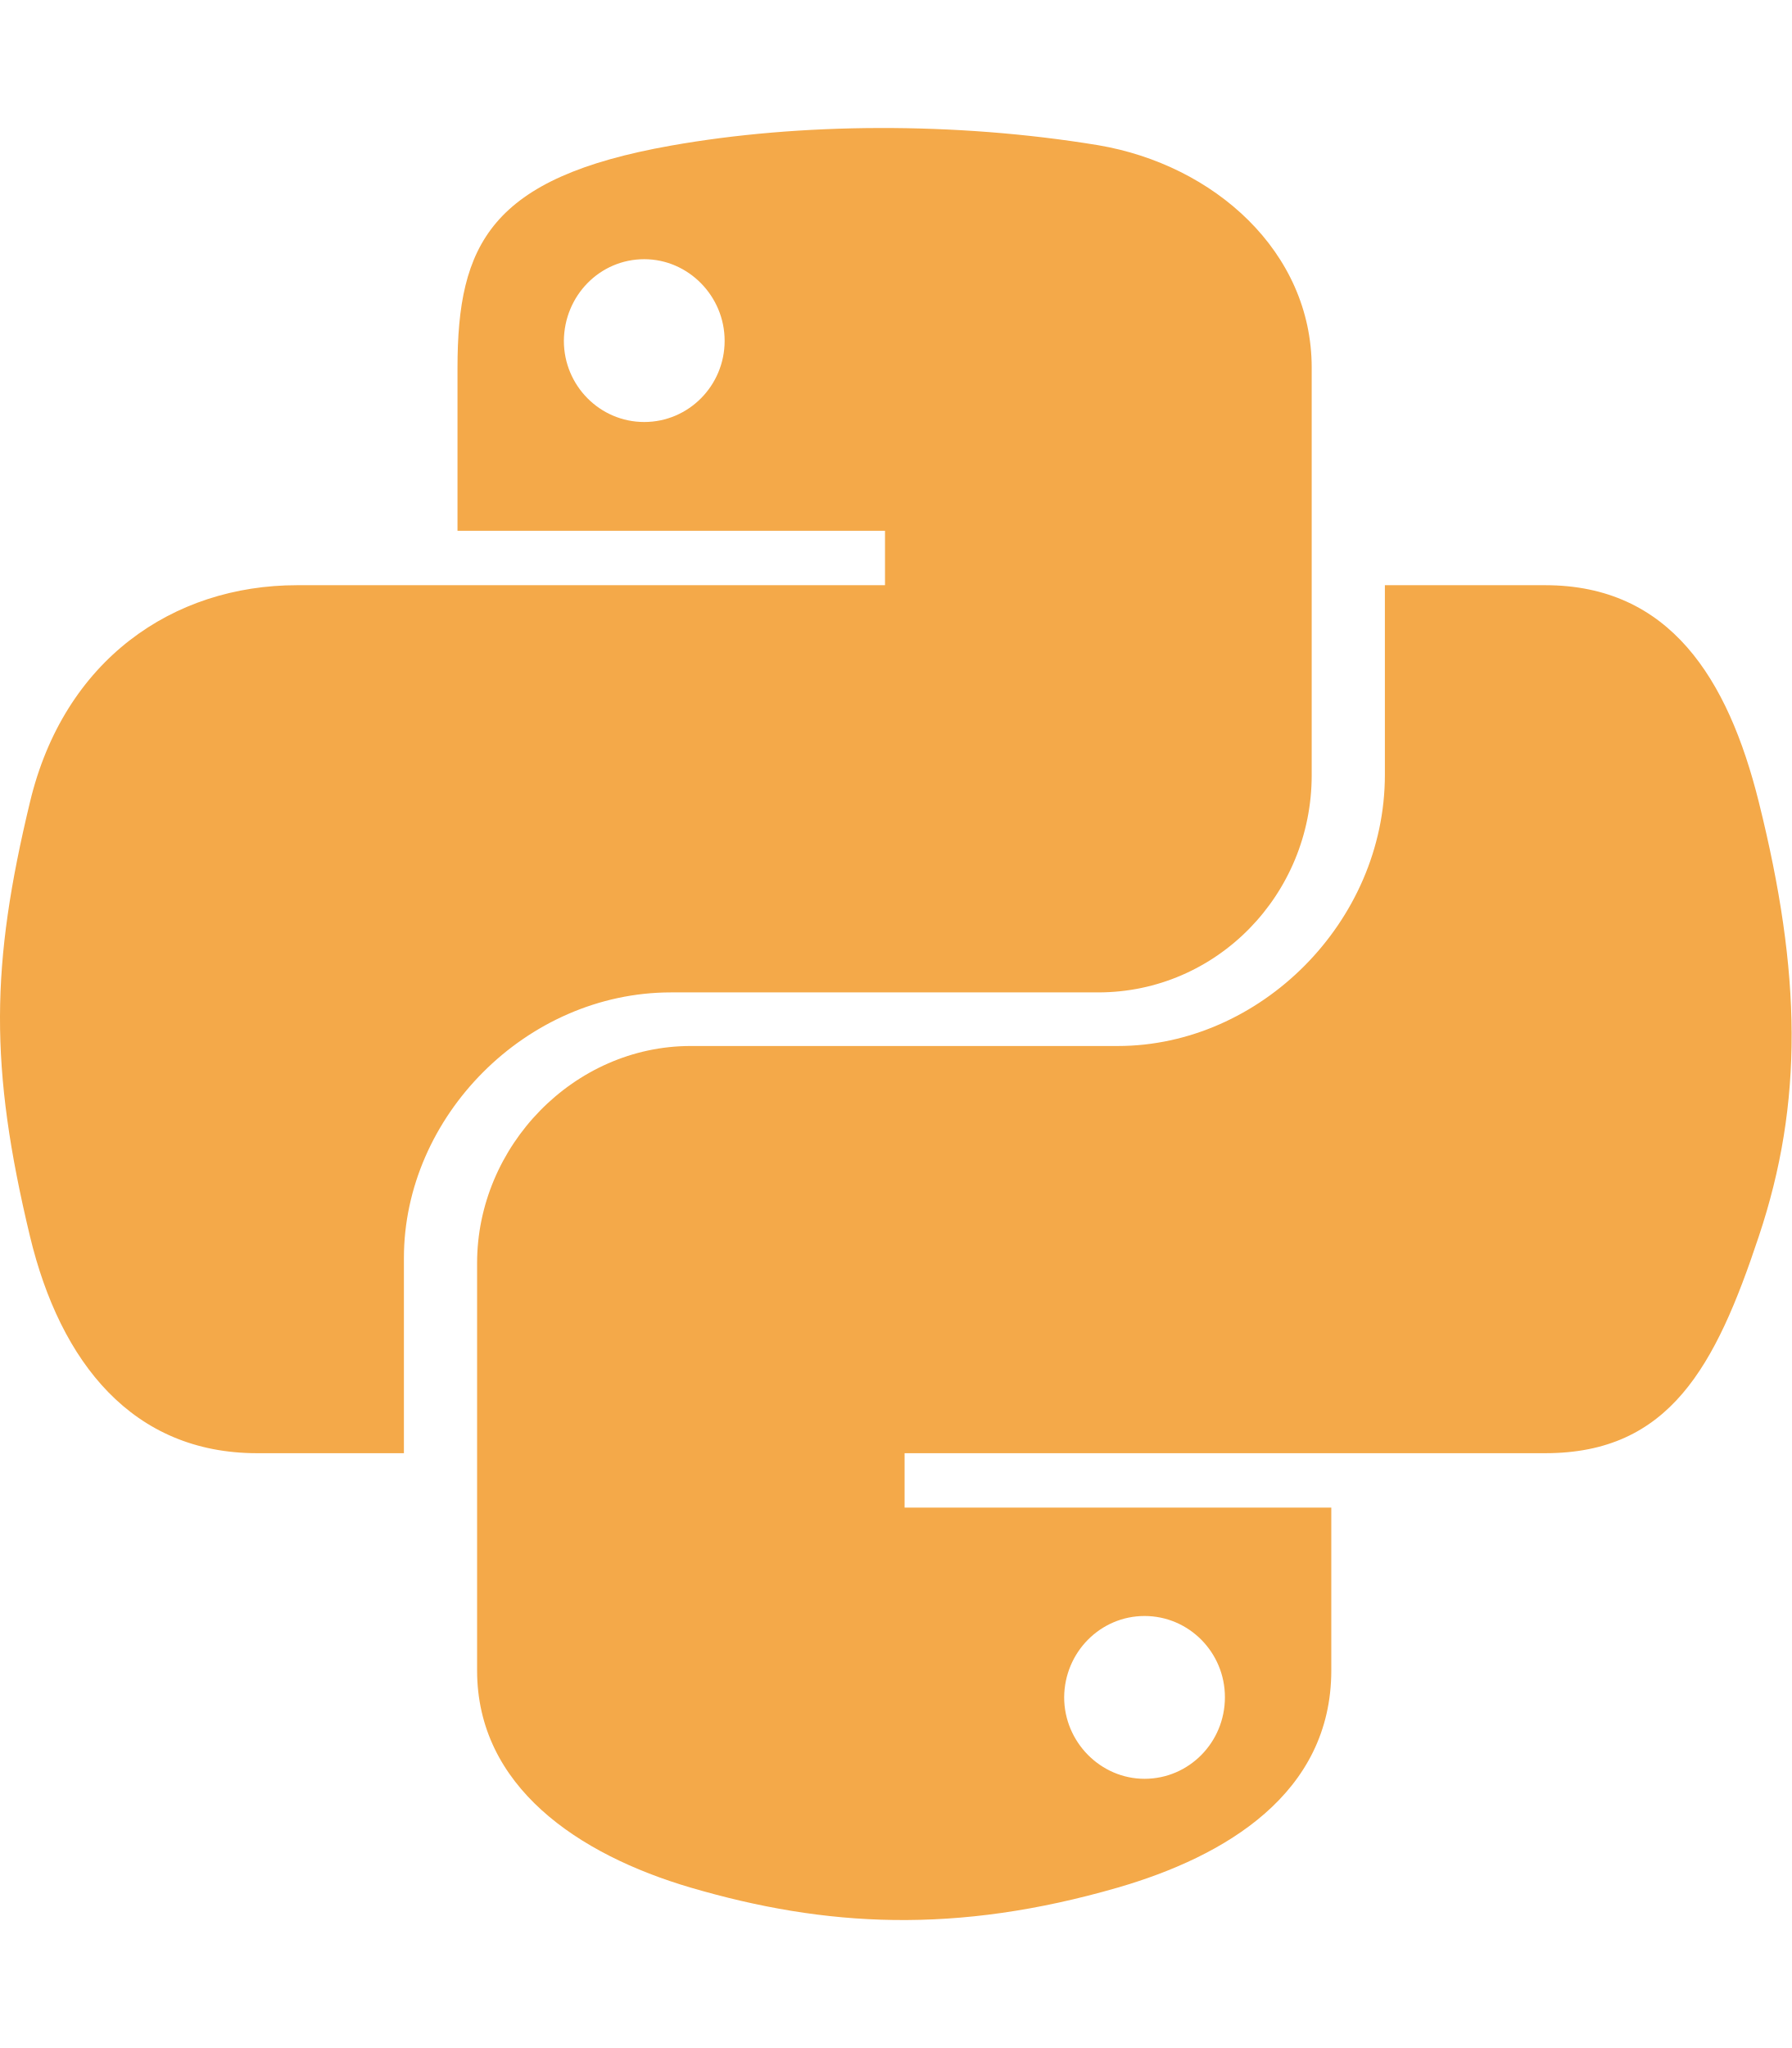
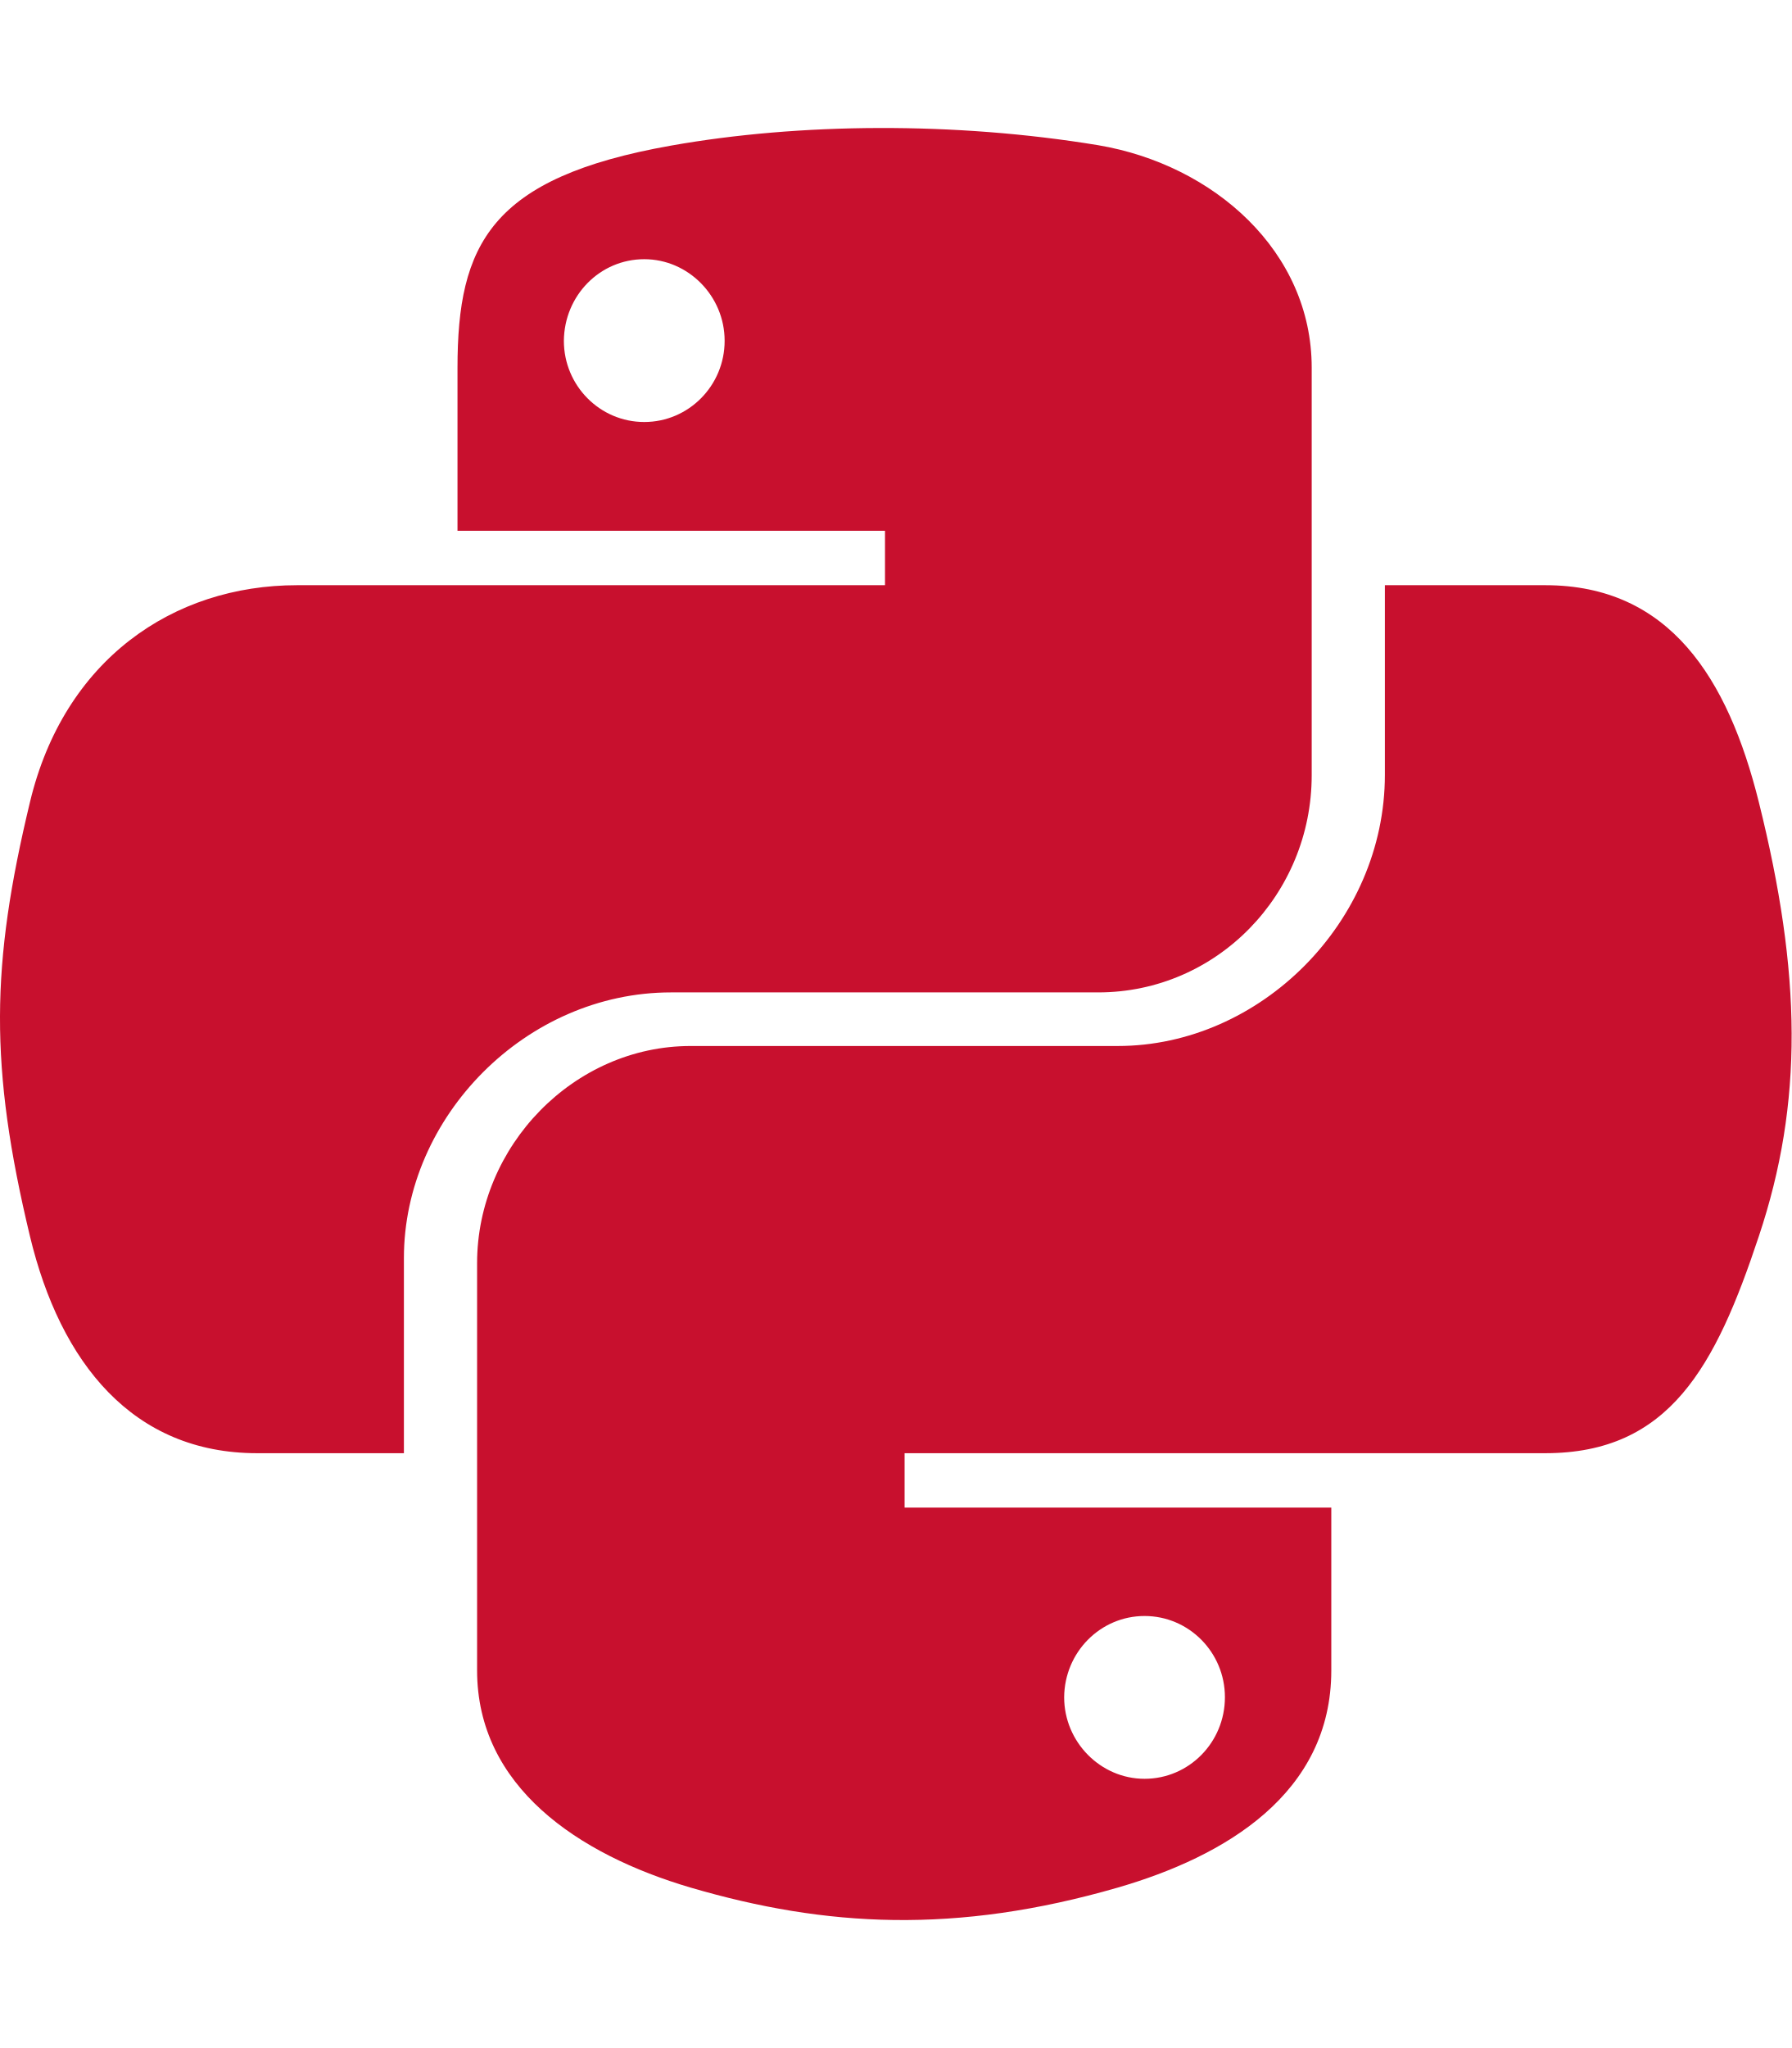
<svg xmlns="http://www.w3.org/2000/svg" height="16" width="14" viewBox="0 0 448 512">
-   <path opacity="1" fill="#f4a949" d="M439.8 200.5c-7.7-30.9-22.3-54.2-53.4-54.2h-40.1v47.4c0 36.8-31.2 67.8-66.8 67.8H172.7c-29.2 0-53.4 25-53.4 54.3v101.8c0 29 25.2 46 53.4 54.3 33.8 9.9 66.3 11.7 106.8 0 26.9-7.8 53.4-23.5 53.4-54.3v-40.7H226.2v-13.6h160.2c31.1 0 42.6-21.7 53.4-54.2 11.2-33.5 10.7-65.7 0-108.6zM286.2 404c11.1 0 20.1 9.1 20.1 20.3 0 11.3-9 20.4-20.1 20.4-11 0-20.1-9.2-20.1-20.4 .1-11.3 9.1-20.3 20.1-20.3zM167.8 248.1h106.8c29.7 0 53.4-24.5 53.4-54.3V91.9c0-29-24.4-50.7-53.4-55.6-35.8-5.9-74.7-5.6-106.8 .1-45.2 8-53.4 24.7-53.4 55.6v40.7h106.9v13.6h-147c-31.1 0-58.3 18.7-66.8 54.2-9.8 40.7-10.2 66.1 0 108.6 7.6 31.6 25.7 54.2 56.8 54.2H101v-48.8c0-35.3 30.5-66.4 66.8-66.4zm-6.7-142.6c-11.1 0-20.1-9.1-20.1-20.3 .1-11.3 9-20.4 20.1-20.4 11 0 20.1 9.2 20.1 20.4s-9 20.3-20.1 20.3z" />
+   <path opacity="1" fill="#C8102E" d="M439.8 200.5c-7.7-30.9-22.3-54.2-53.4-54.2h-40.1v47.4c0 36.8-31.2 67.8-66.8 67.8H172.7c-29.2 0-53.4 25-53.4 54.3v101.8c0 29 25.2 46 53.4 54.3 33.8 9.9 66.3 11.7 106.8 0 26.9-7.8 53.4-23.5 53.4-54.3v-40.7H226.2v-13.6h160.2c31.1 0 42.6-21.7 53.4-54.2 11.2-33.5 10.7-65.7 0-108.6zM286.2 404c11.1 0 20.1 9.1 20.1 20.3 0 11.3-9 20.4-20.1 20.4-11 0-20.1-9.2-20.1-20.4 .1-11.3 9.1-20.3 20.1-20.3zM167.8 248.1h106.8c29.7 0 53.4-24.5 53.4-54.3V91.9c0-29-24.4-50.7-53.4-55.6-35.8-5.9-74.7-5.6-106.8 .1-45.2 8-53.4 24.7-53.4 55.6v40.7h106.9v13.6h-147c-31.1 0-58.3 18.7-66.8 54.2-9.8 40.7-10.2 66.1 0 108.6 7.6 31.6 25.7 54.2 56.8 54.2H101v-48.8c0-35.3 30.5-66.4 66.8-66.4zm-6.7-142.6c-11.1 0-20.1-9.1-20.1-20.3 .1-11.3 9-20.4 20.1-20.4 11 0 20.1 9.2 20.1 20.4s-9 20.3-20.1 20.3z" />
</svg>
